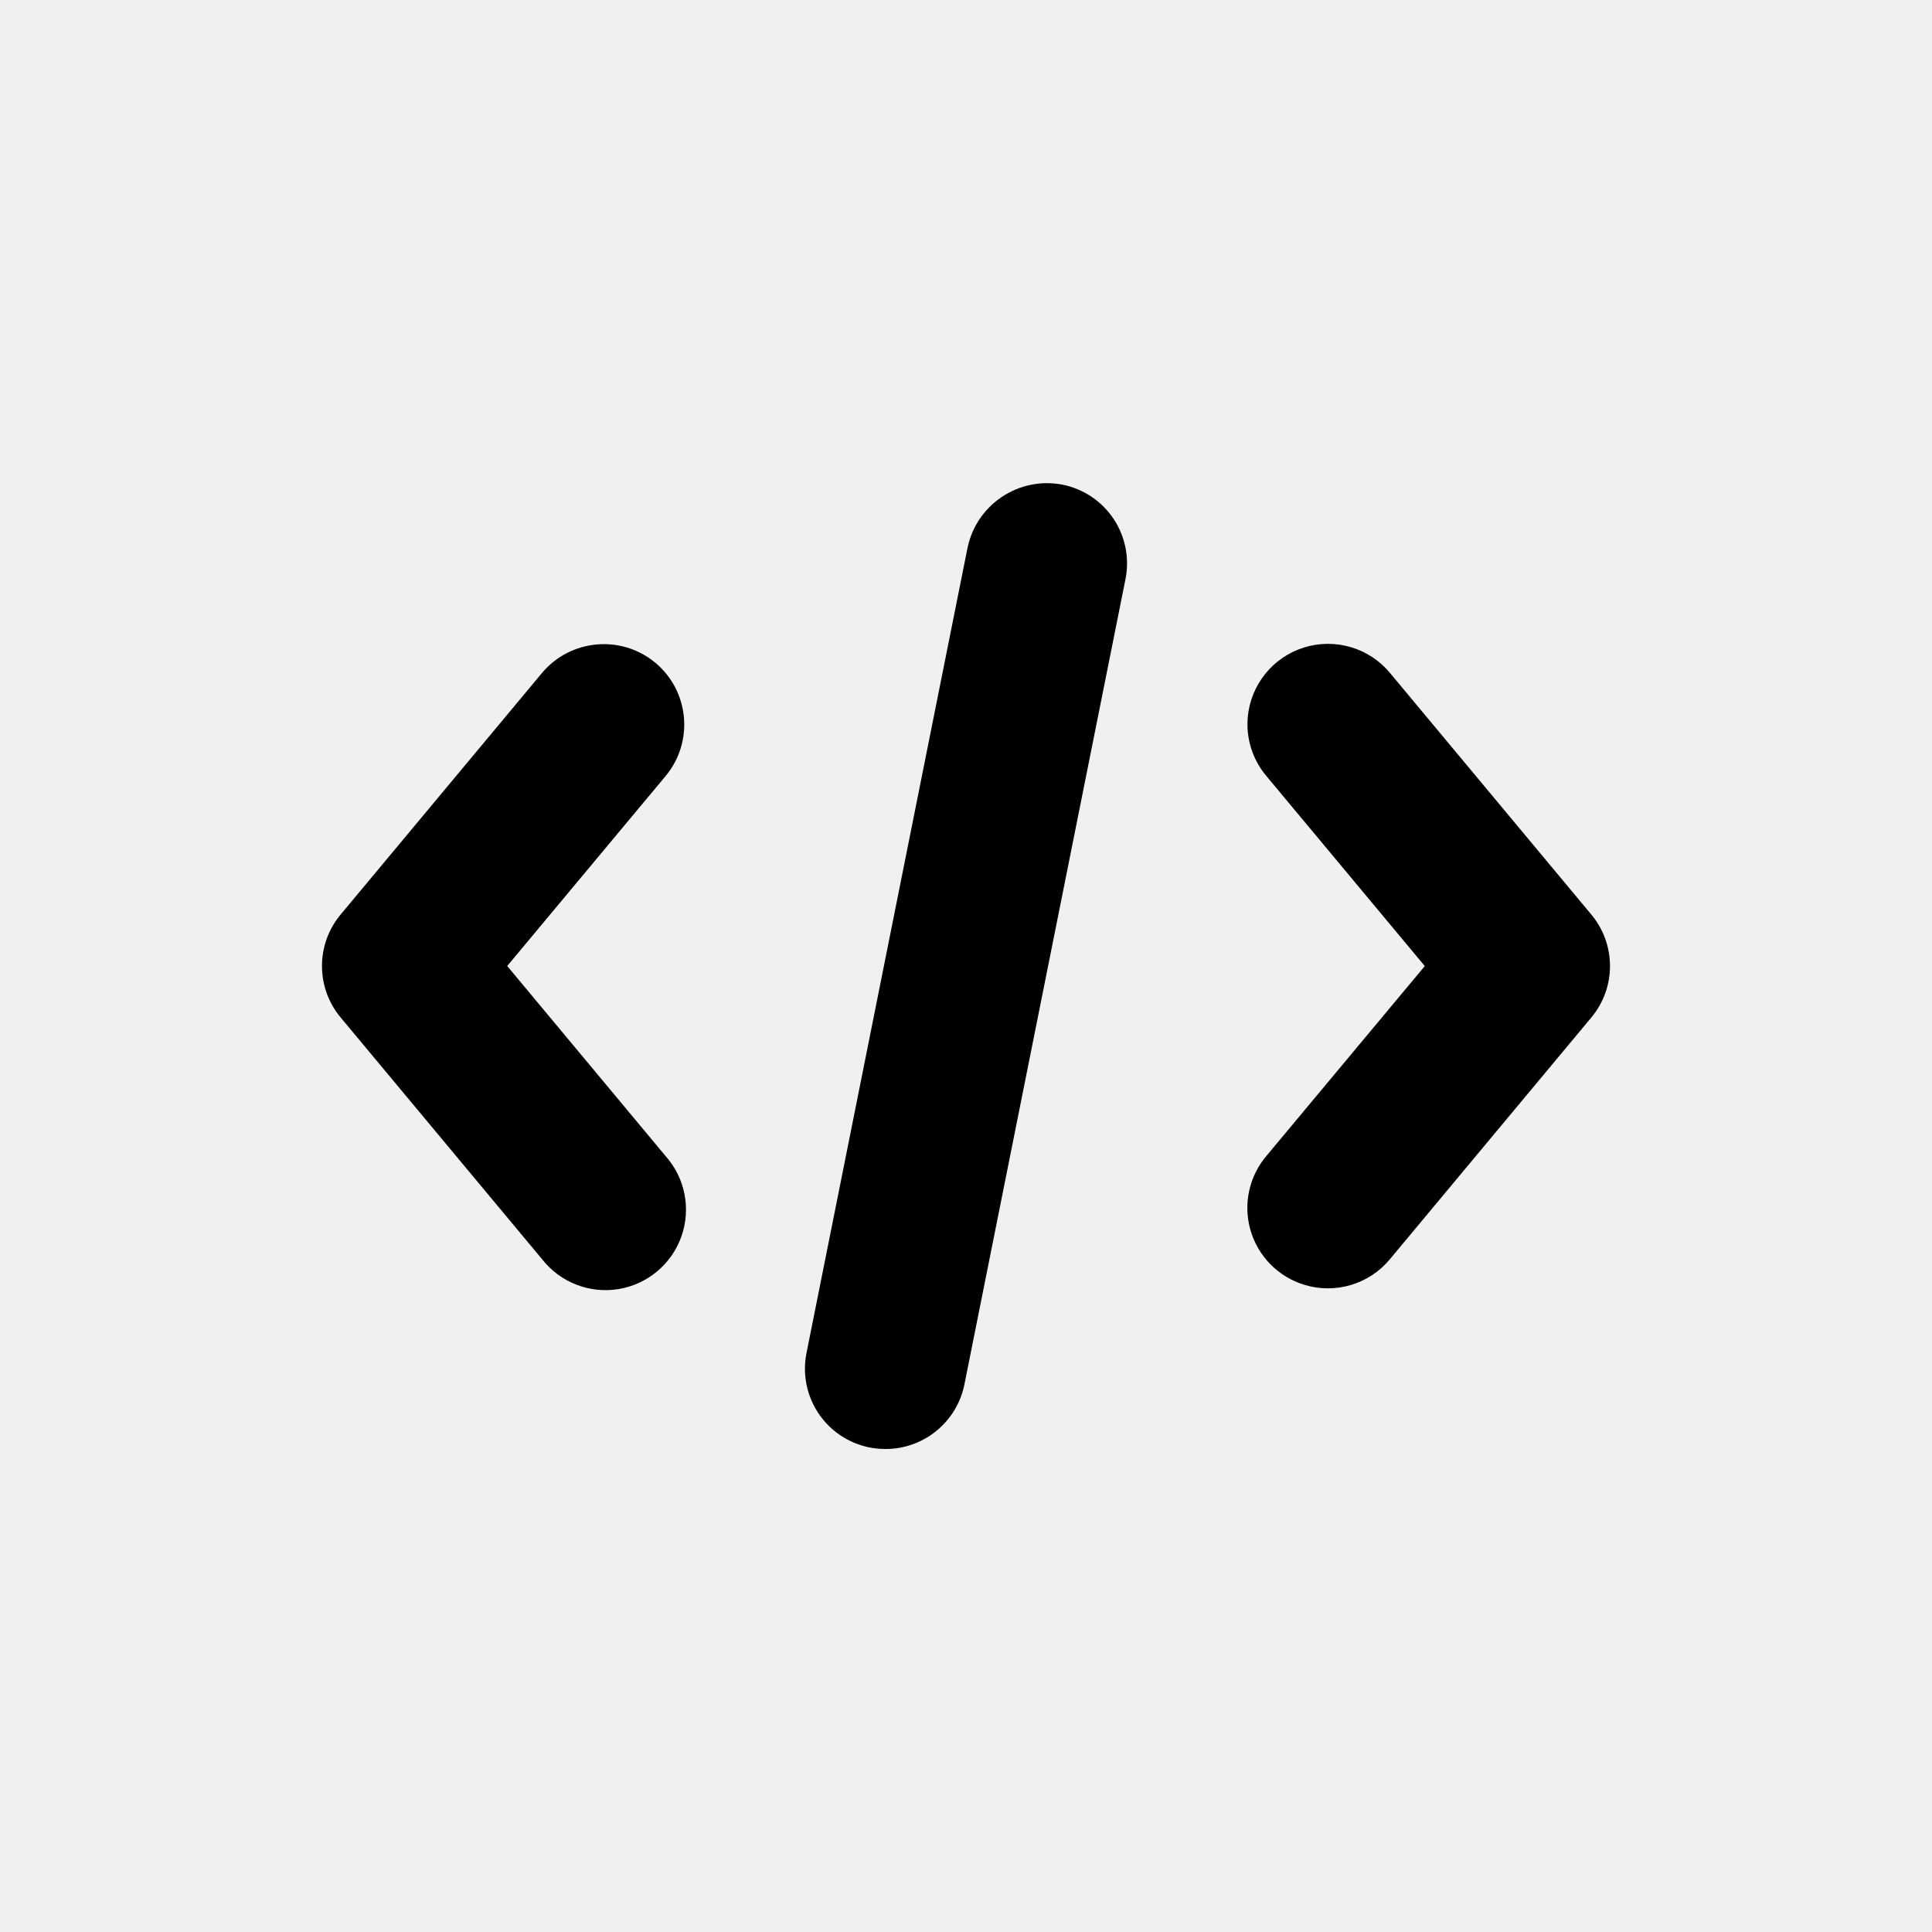
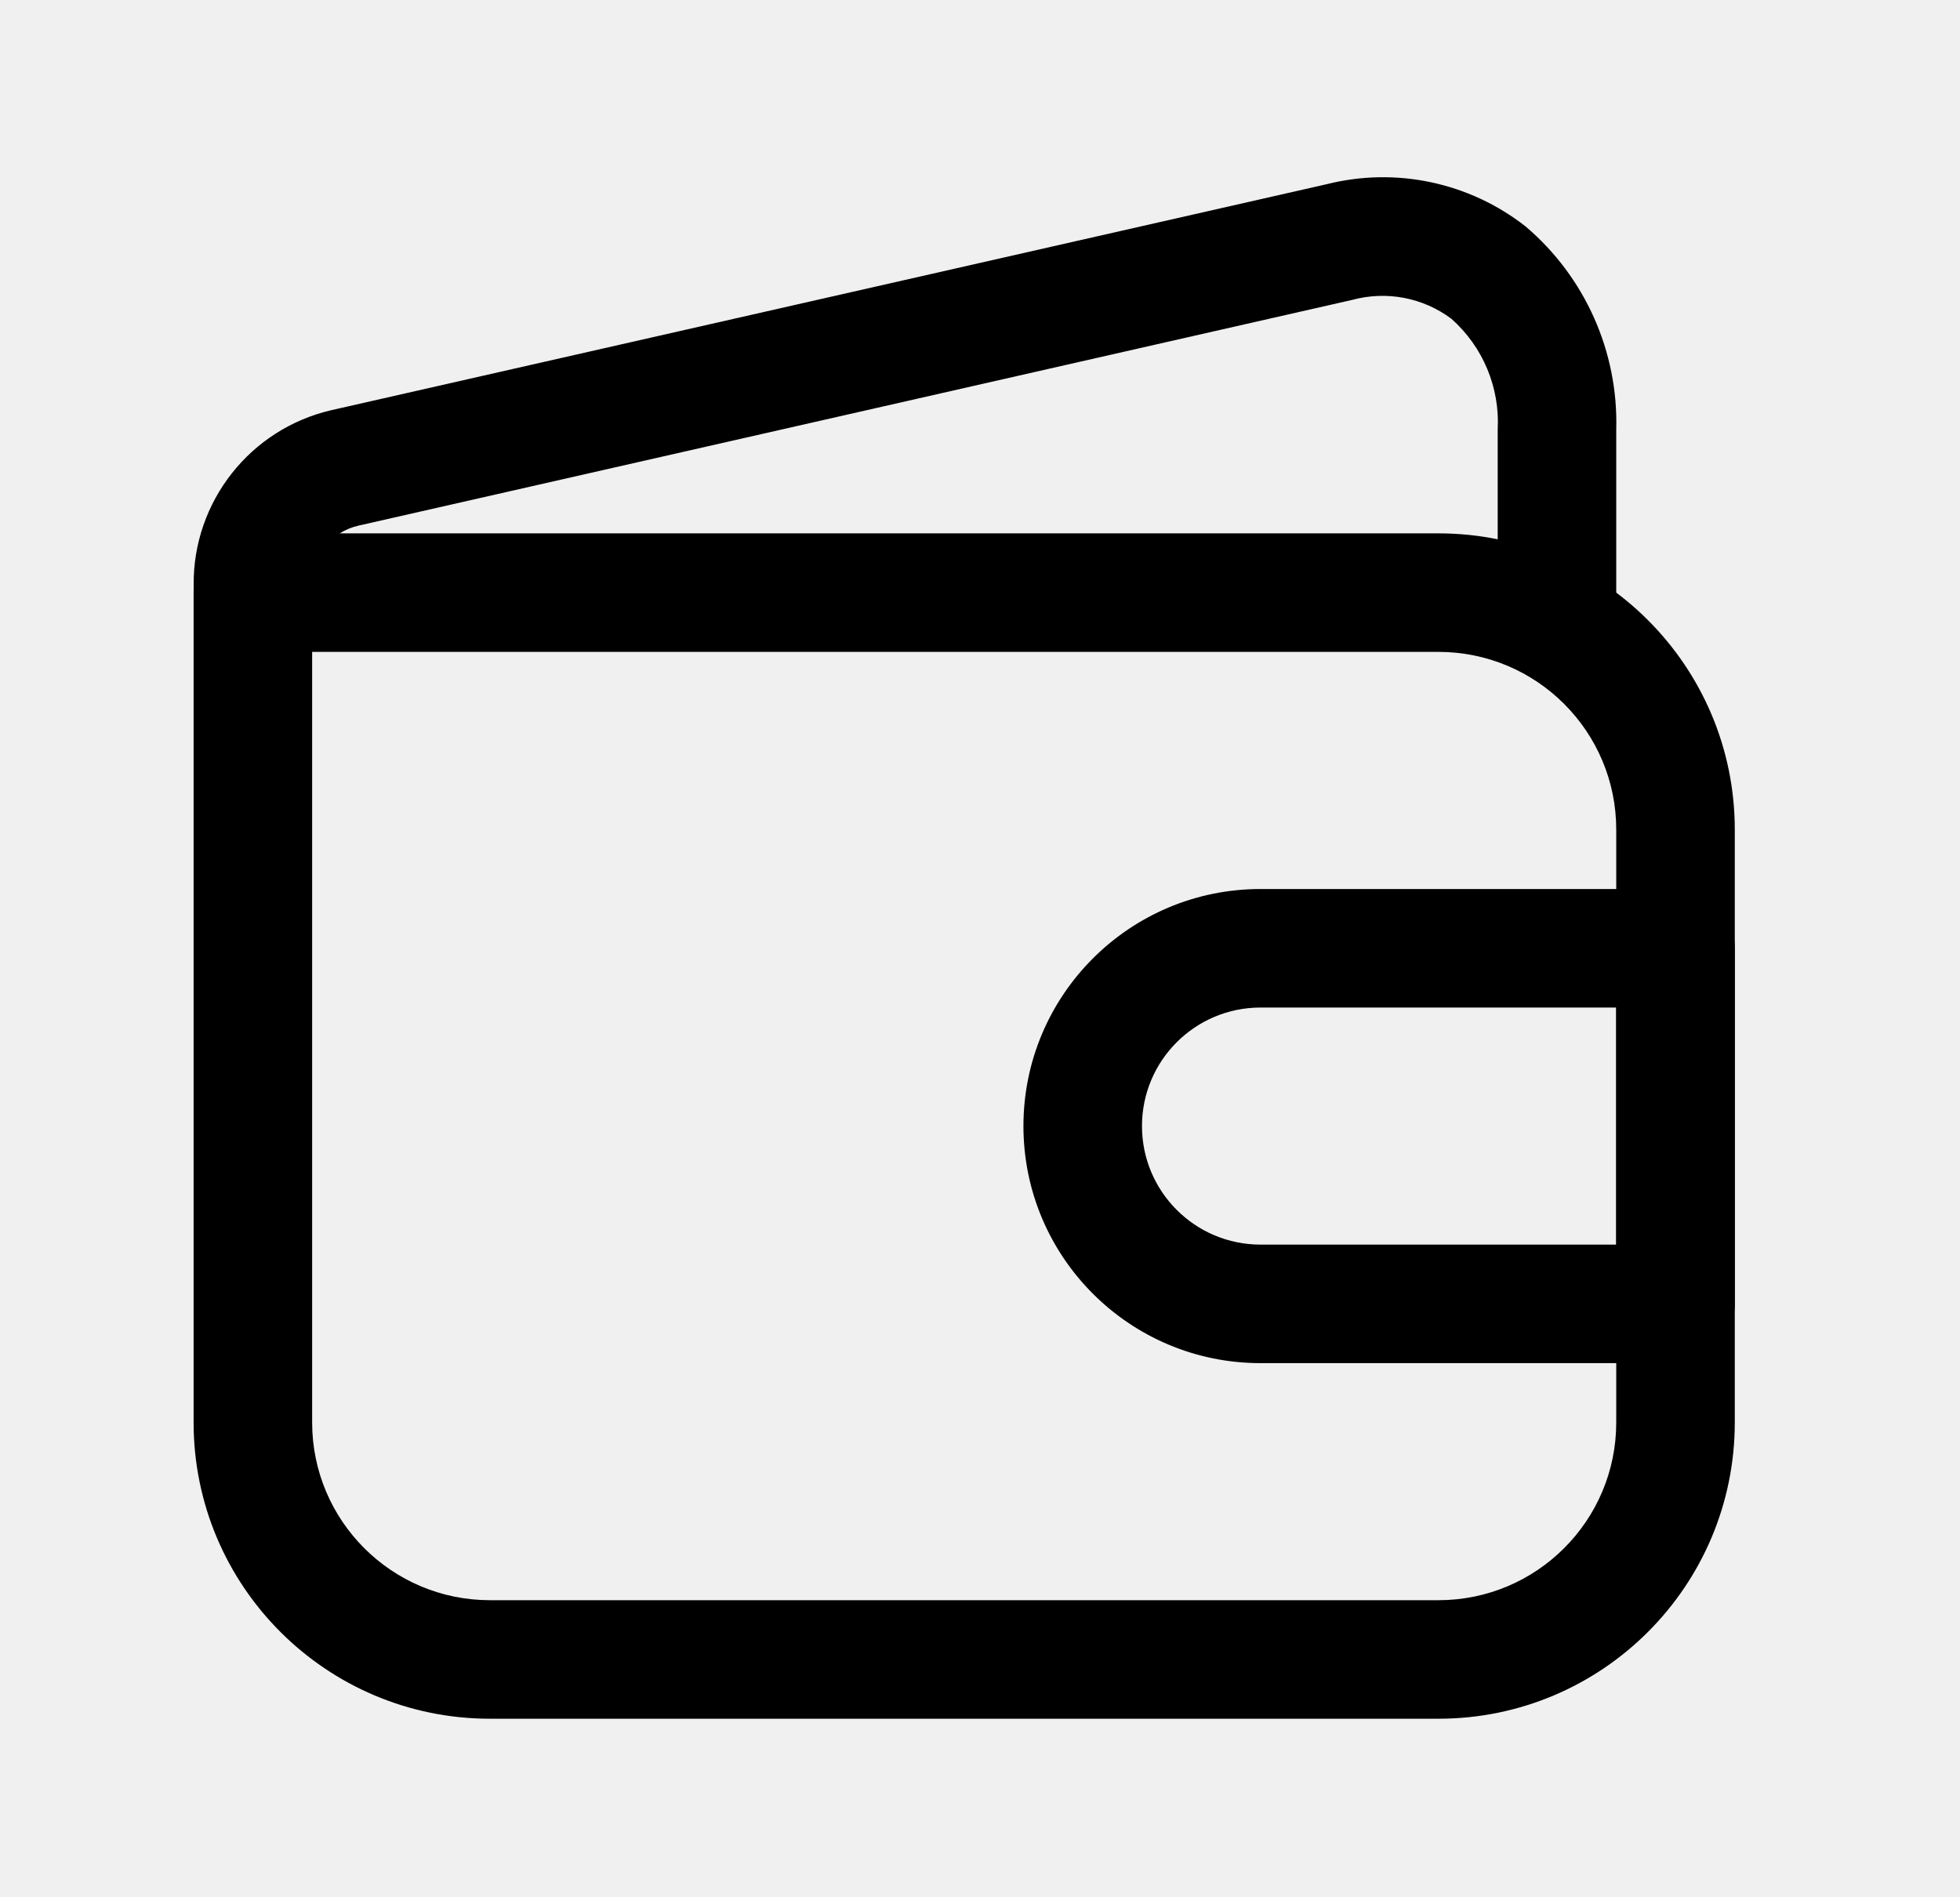
- <svg xmlns="http://www.w3.org/2000/svg" fill="currentColor" viewBox="0 0 30 30">
-   <g clip-path="url(#ABI_svg__a)">
-     <path d="M10.176 10.291a1.253 1.253 0 0 0-1.76.159L5.29 14.2a1.247 1.247 0 0 0 0 1.6l3.125 3.75a1.25 1.25 0 1 0 1.919-1.6L7.876 15l2.459-2.949a1.25 1.25 0 0 0-.159-1.76Zm6.318-2.766a1.261 1.261 0 0 0-1.47.981l-2.5 12.5a1.246 1.246 0 0 0 1.229 1.494 1.249 1.249 0 0 0 1.223-1.006l2.5-12.5a1.246 1.246 0 0 0-.982-1.469Zm8.215 6.675-3.125-3.75a1.251 1.251 0 0 0-2.209.687 1.25 1.25 0 0 0 .29.914l2.459 2.95-2.459 2.948a1.248 1.248 0 0 0 .584 2 1.25 1.25 0 0 0 1.335-.398l3.125-3.75a1.247 1.247 0 0 0 0-1.601Z" />
+ <svg xmlns="http://www.w3.org/2000/svg" fill="none" viewBox="0 0 31 30">
+   <g fill="currentColor" clip-path="url(#wallet_svg__a)">
+     <path d="M22.75 27.188h-15A4.688 4.688 0 0 1 3.062 22.5V9.375A.937.937 0 0 1 4 8.437h18.75a4.688 4.688 0 0 1 4.688 4.688V22.5a4.688 4.688 0 0 1-4.688 4.688ZM4.937 10.313V22.5a2.812 2.812 0 0 0 2.813 2.813h15a2.812 2.812 0 0 0 2.813-2.813v-9.375a2.812 2.812 0 0 0-2.813-2.813H4.937Z" />
+     <path d="M24.625 10.312a.937.937 0 0 1-.937-.937V6.797a2.184 2.184 0 0 0-.732-1.754 1.82 1.82 0 0 0-1.565-.3L5.669 8.315a.938.938 0 0 0-.731.938.938.938 0 0 1-1.875 0 2.813 2.813 0 0 1 2.184-2.766l15.731-3.572a3.656 3.656 0 0 1 3.15.666 4.069 4.069 0 0 1 1.435 3.216v2.578a.938.938 0 0 1-.938.937ZM26.5 21.563h-6.563a3.75 3.75 0 1 1 0-7.5H26.5a.938.938 0 0 1 .938.937v5.625a.938.938 0 0 1-.938.938Zm-6.563-5.625a1.875 1.875 0 1 0 0 3.75h5.625v-3.75h-5.625Z" />
  </g>
  <defs>
-     <clipPath id="ABI_svg__a">
-       <path fill="#fff" transform="translate(5 5)" d="M0 0h20v20H0z" />
+     <clipPath id="wallet_svg__a">
+       <path fill="#fff" d="M.25 0h30v30h-30z" />
    </clipPath>
  </defs>
</svg>
